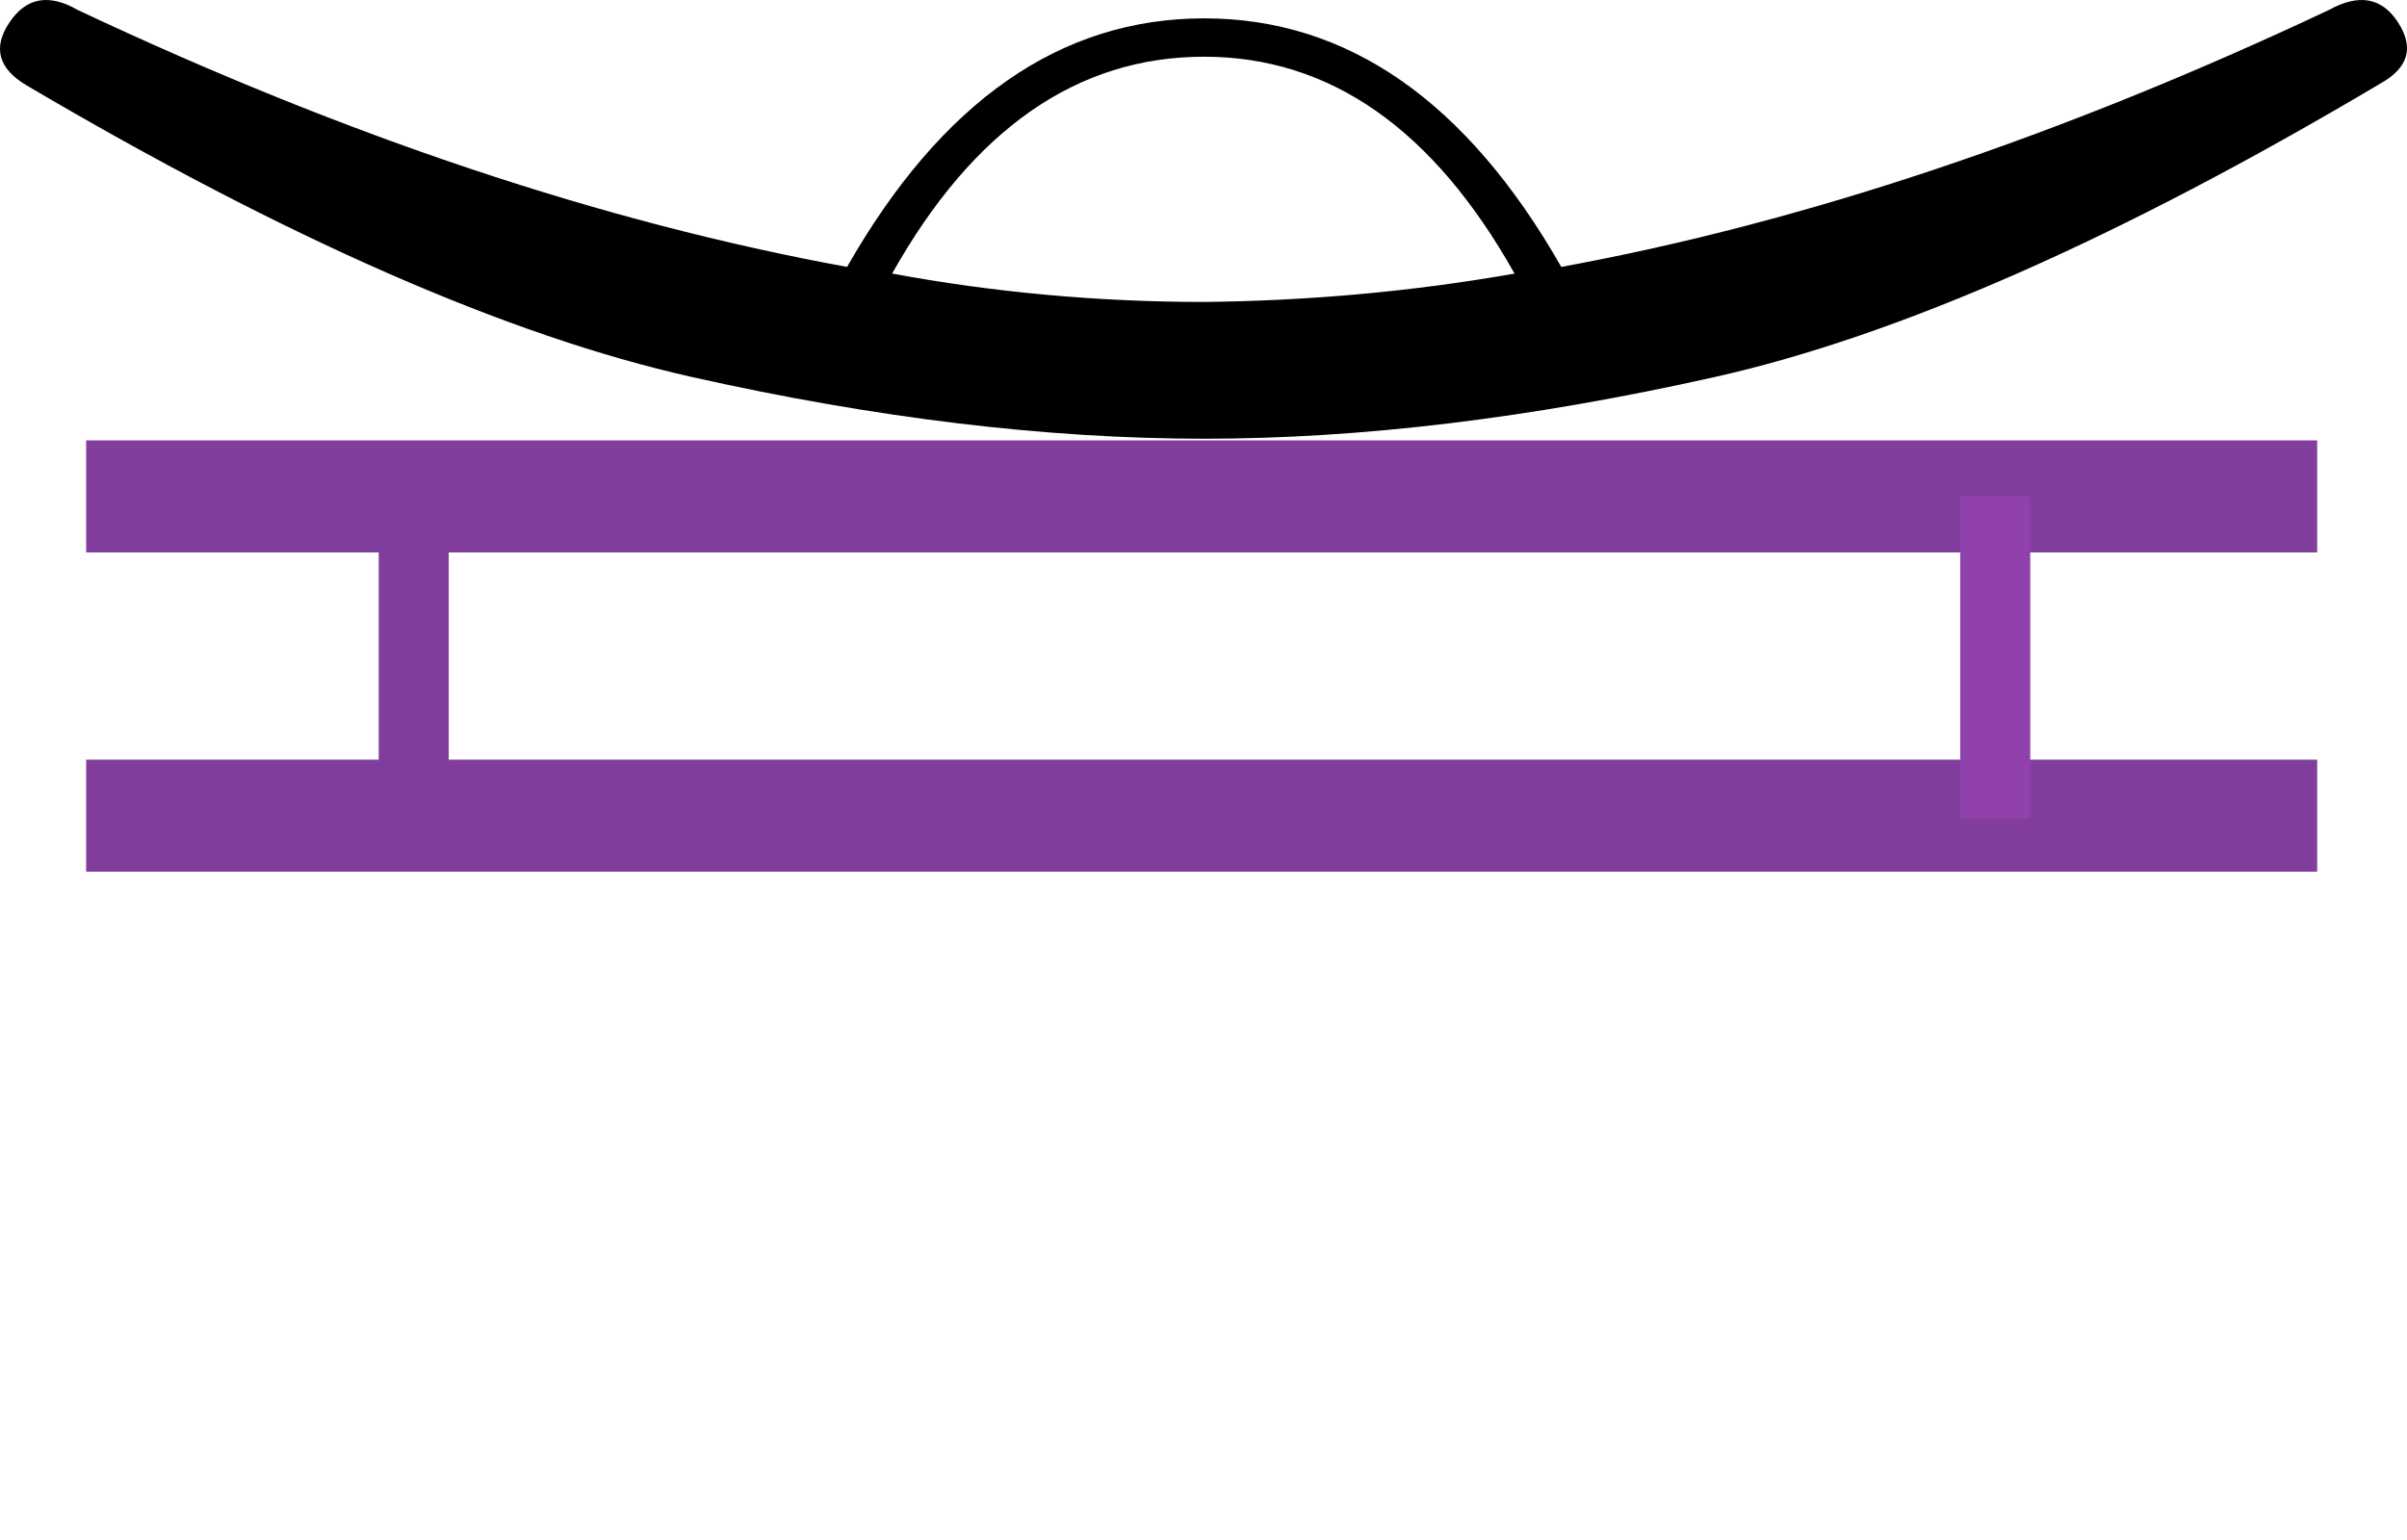
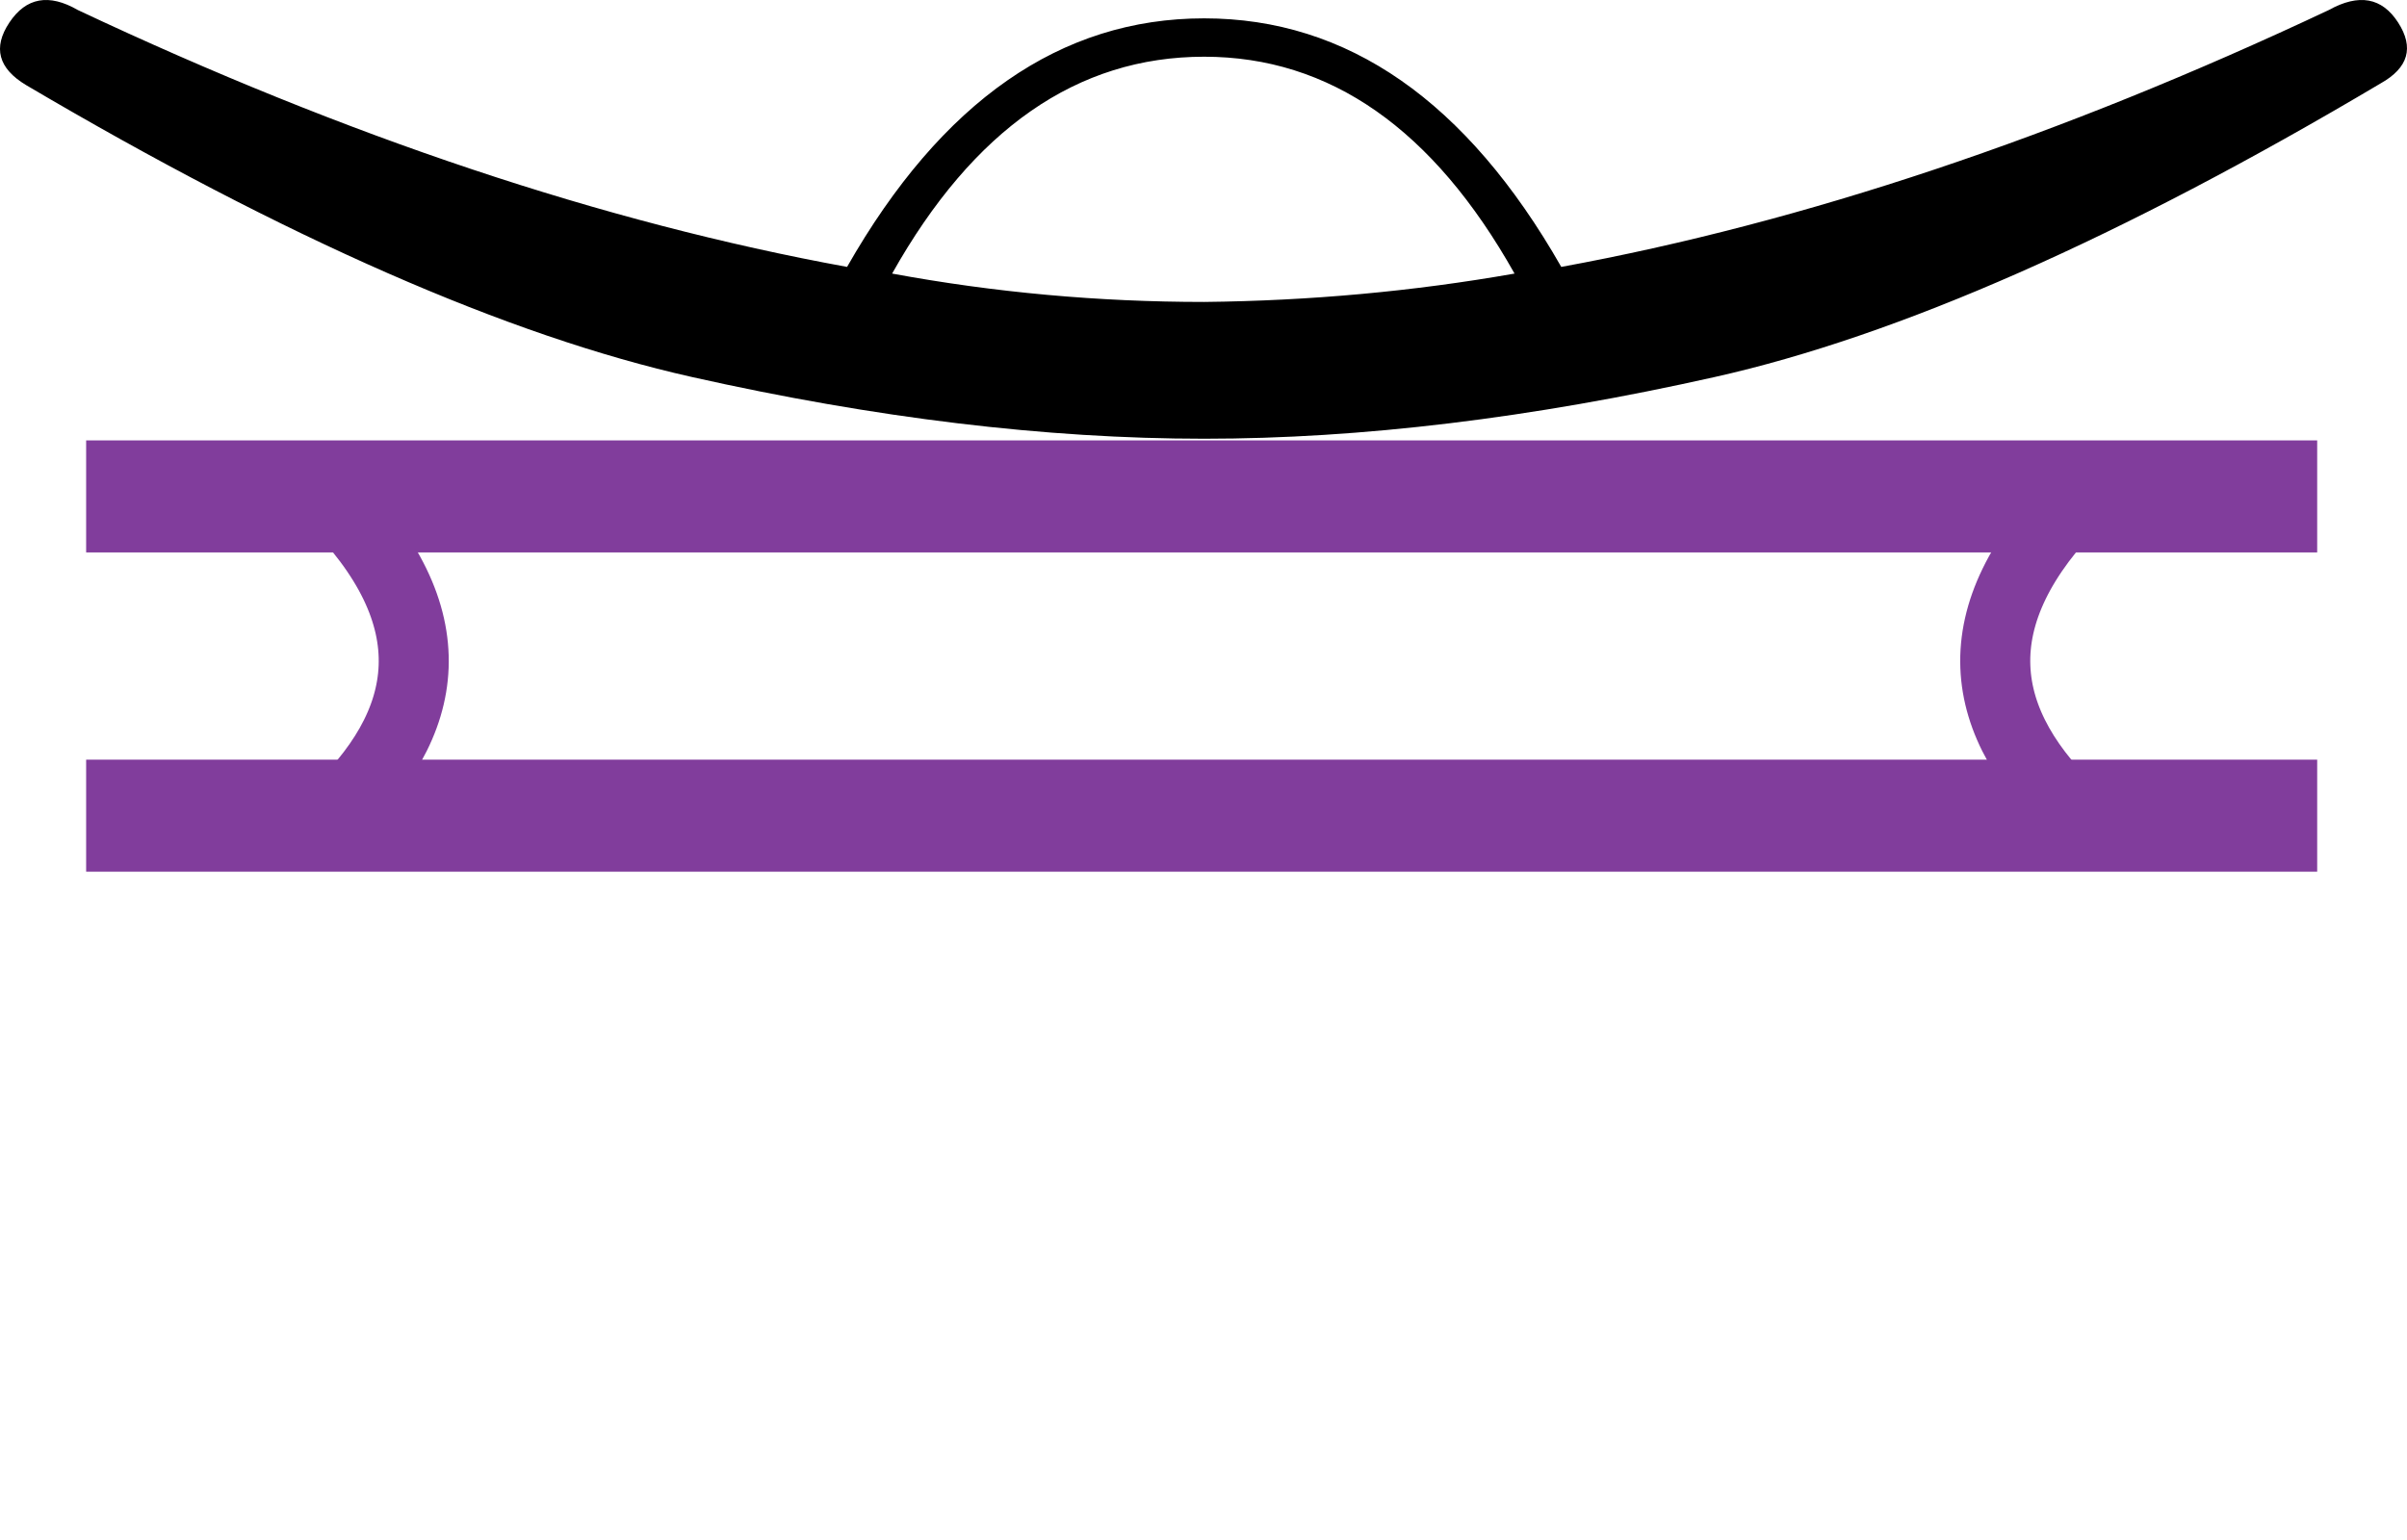
- <svg xmlns="http://www.w3.org/2000/svg" width="1250" height="800" id="svg2445" version="1.1">
+ <svg xmlns="http://www.w3.org/2000/svg" xmlns:xlink="http://www.w3.org/1999/xlink" width="1250" height="800" id="svg2445" version="1.1">
  <defs id="defs2450">
    </defs>
  <path style="fill:#000000;stroke:none;stroke-width:51.87" d="m 625.348,29.463 c -65.86,0 -119.877,37.552 -162.051,112.656 53.15,9.821 107.167,14.732 162.051,14.732 v 0 c 54.884,-0.578 108.612,-5.488 161.184,-14.732 C 744.358,67.015 690.63,29.463 625.348,29.463 Z m 0,198.447 c -82.036,0 -170.717,-10.688 -266.041,-32.064 C 263.983,174.472 148.727,123.921 13.54,44.195 -0.903,35.529 -3.791,24.697 4.875,11.698 13.54,-1.3 25.384,-3.467 40.404,5.199 180.213,71.059 313.378,115.544 439.899,138.653 489.005,52.572 550.821,9.532 625.348,9.532 v 0 c 74.526,0 136.342,43.04 185.449,129.121 125.943,-23.109 258.819,-67.593 398.628,-133.454 15.598,-8.666 27.586,-6.499 35.963,6.499 8.377,12.999 5.344,23.542 -9.099,31.63 -135.187,80.303 -250.442,131.143 -345.766,152.518 -95.324,21.376 -183.715,32.064 -265.174,32.064 z" id="path3" />
  <path style="fill:none;stroke:#813d9c;stroke-width:58.195;stroke-linecap:butt;stroke-linejoin:miter;stroke-dasharray:none;stroke-opacity:1" d="M 44.737,257.875 H 1203.358" id="path6" />
  <path style="fill:none;stroke:#813d9c;stroke-width:58.195;stroke-linecap:butt;stroke-linejoin:miter;stroke-dasharray:none;stroke-opacity:1" d="M 44.737,423.729 H 1203.358" id="path7" />
-   <path style="fill:none;stroke:#813d9c;stroke-width:36.372;stroke-linecap:butt;stroke-linejoin:miter;stroke-dasharray:none;stroke-opacity:1" d="M 214.864,257.875 V 425.302" id="path9" />
-   <path style="fill:none;stroke:#9141ac;stroke-width:36.372;stroke-linecap:butt;stroke-linejoin:miter;stroke-dasharray:none;stroke-opacity:1" d="M 1036.164,257.875 V 425.302" id="path10" />
+   <path style="fill:none;stroke:#813d9c;stroke-width:36.372;stroke-linecap:butt;stroke-linejoin:miter;stroke-dasharray:none;stroke-opacity:1" d="m 171.074,257.875 c 62.516,62.148 54.107,117.958 0,167.427" id="path9" />
+   <use x="0" y="0" xlink:href="#path9" id="use6" transform="matrix(-1,0,0,1,1251.028,0)" />
</svg>
